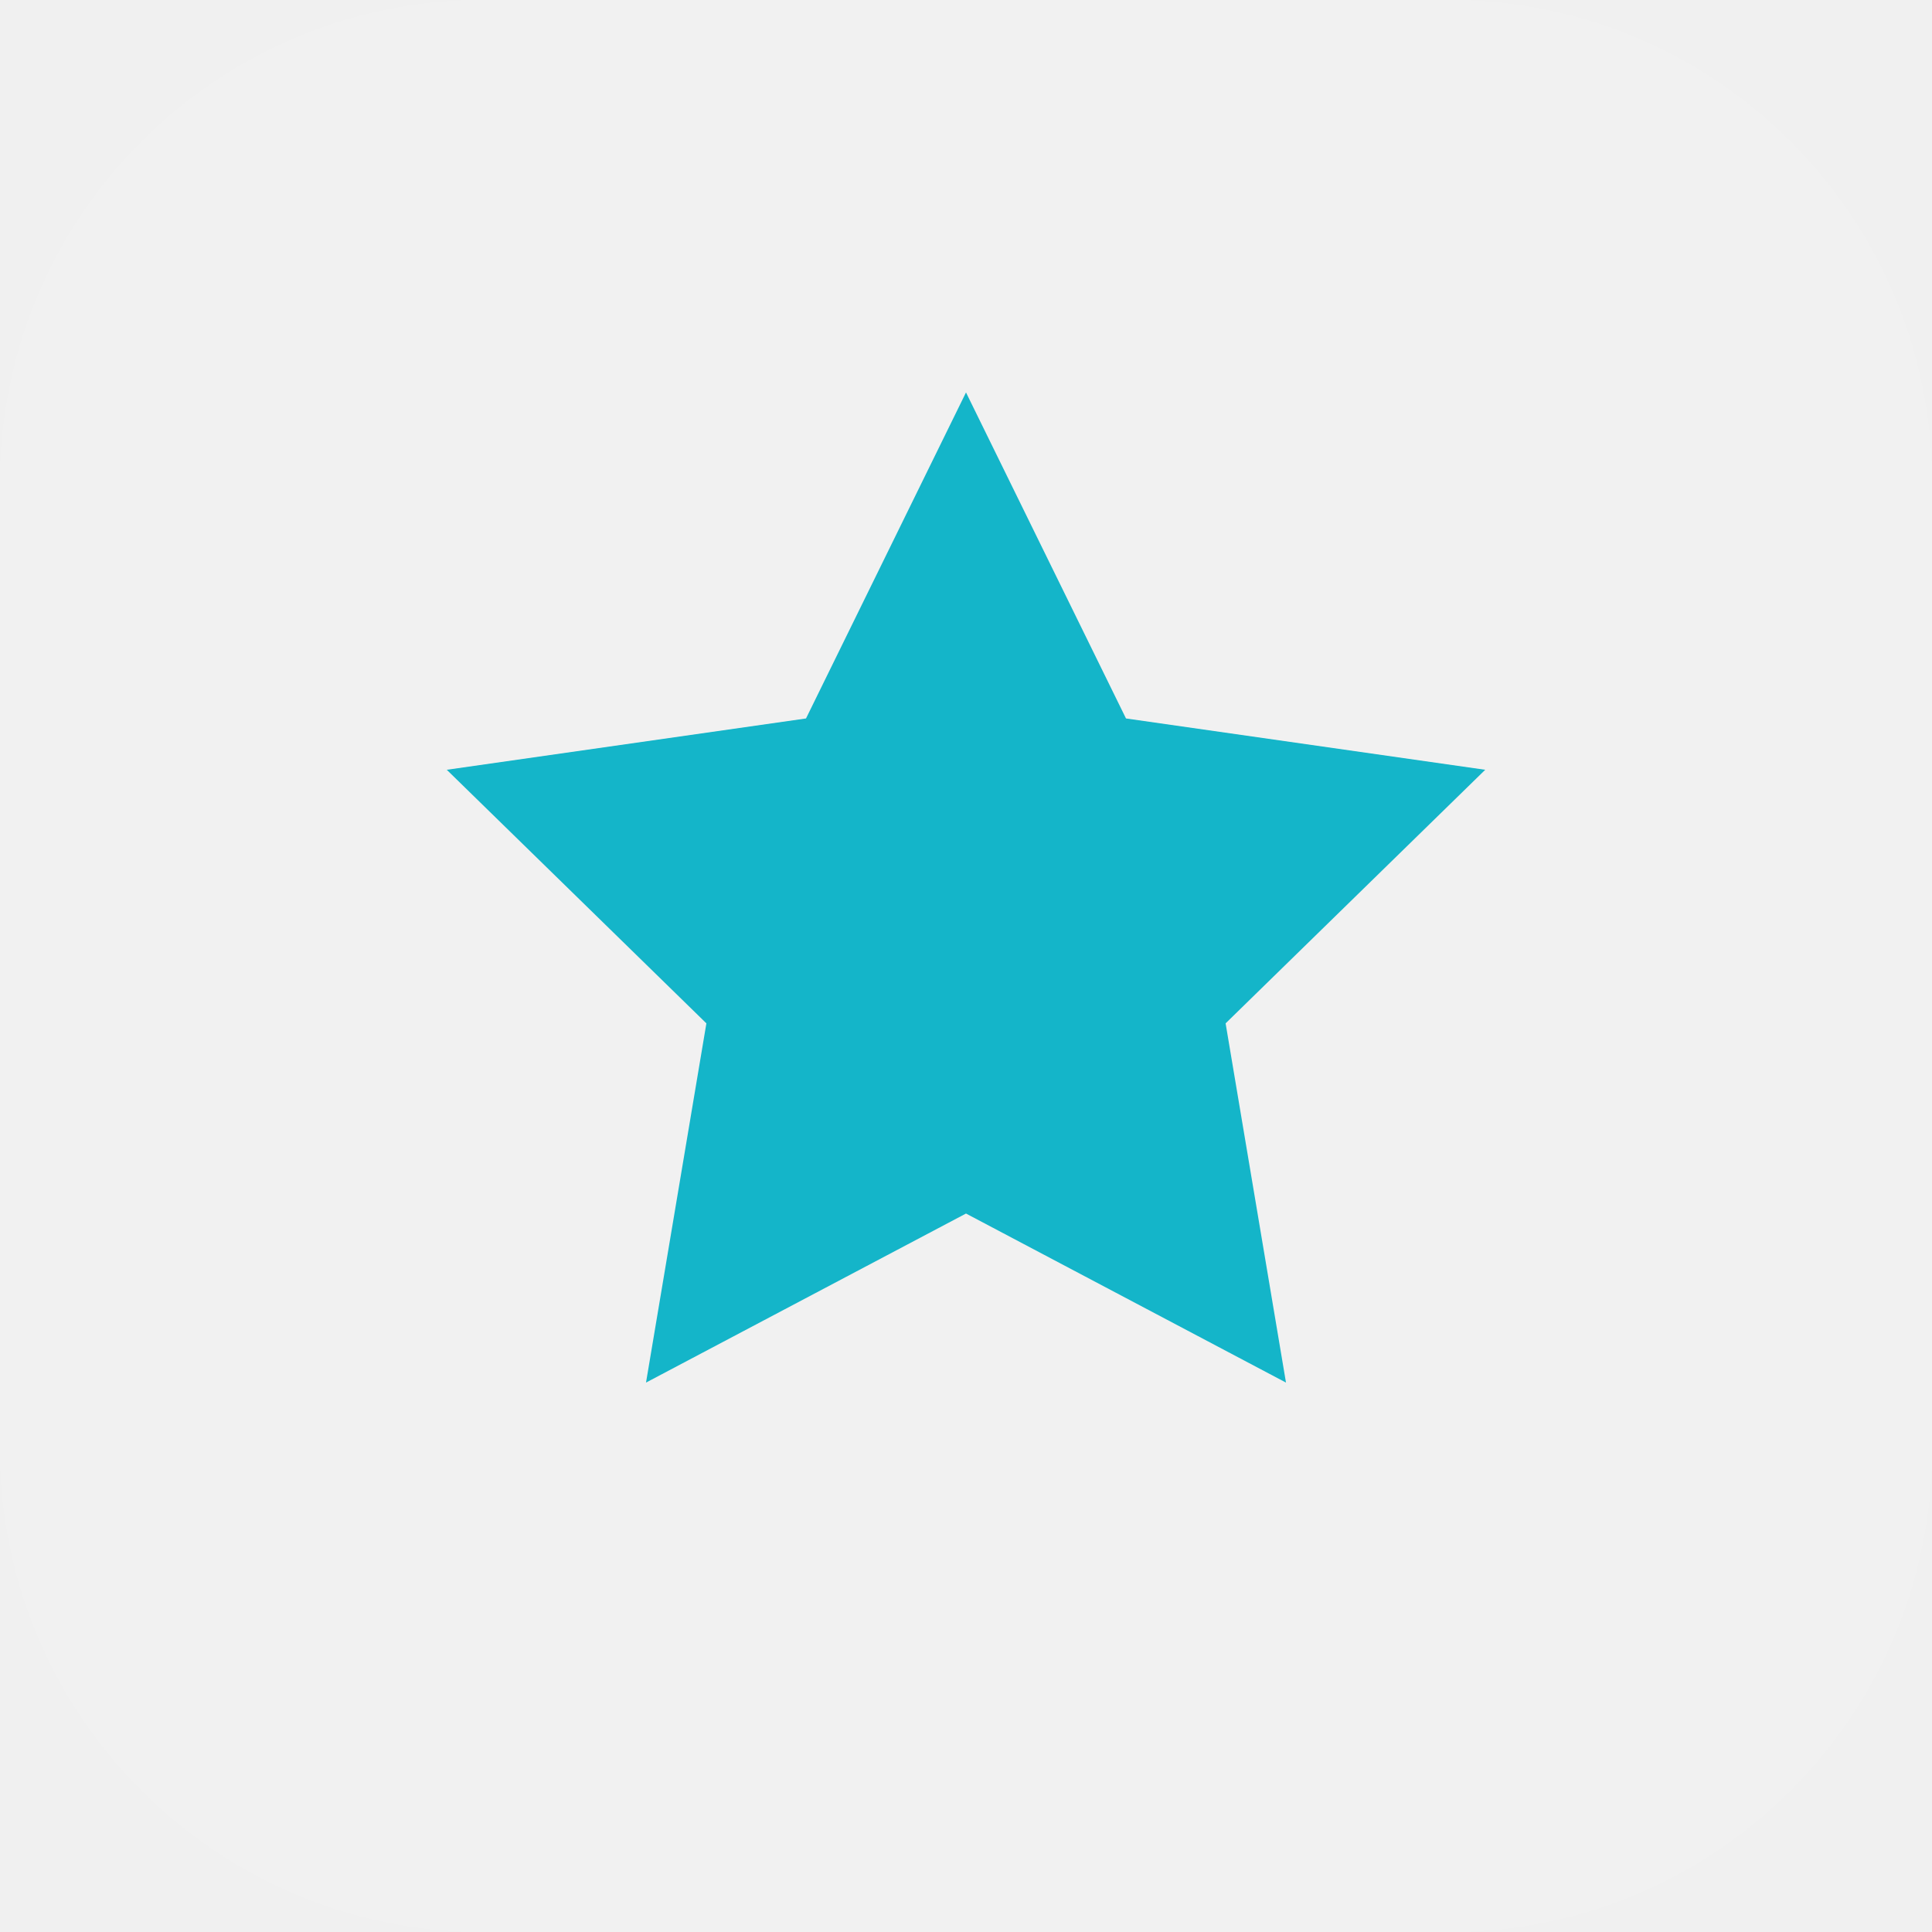
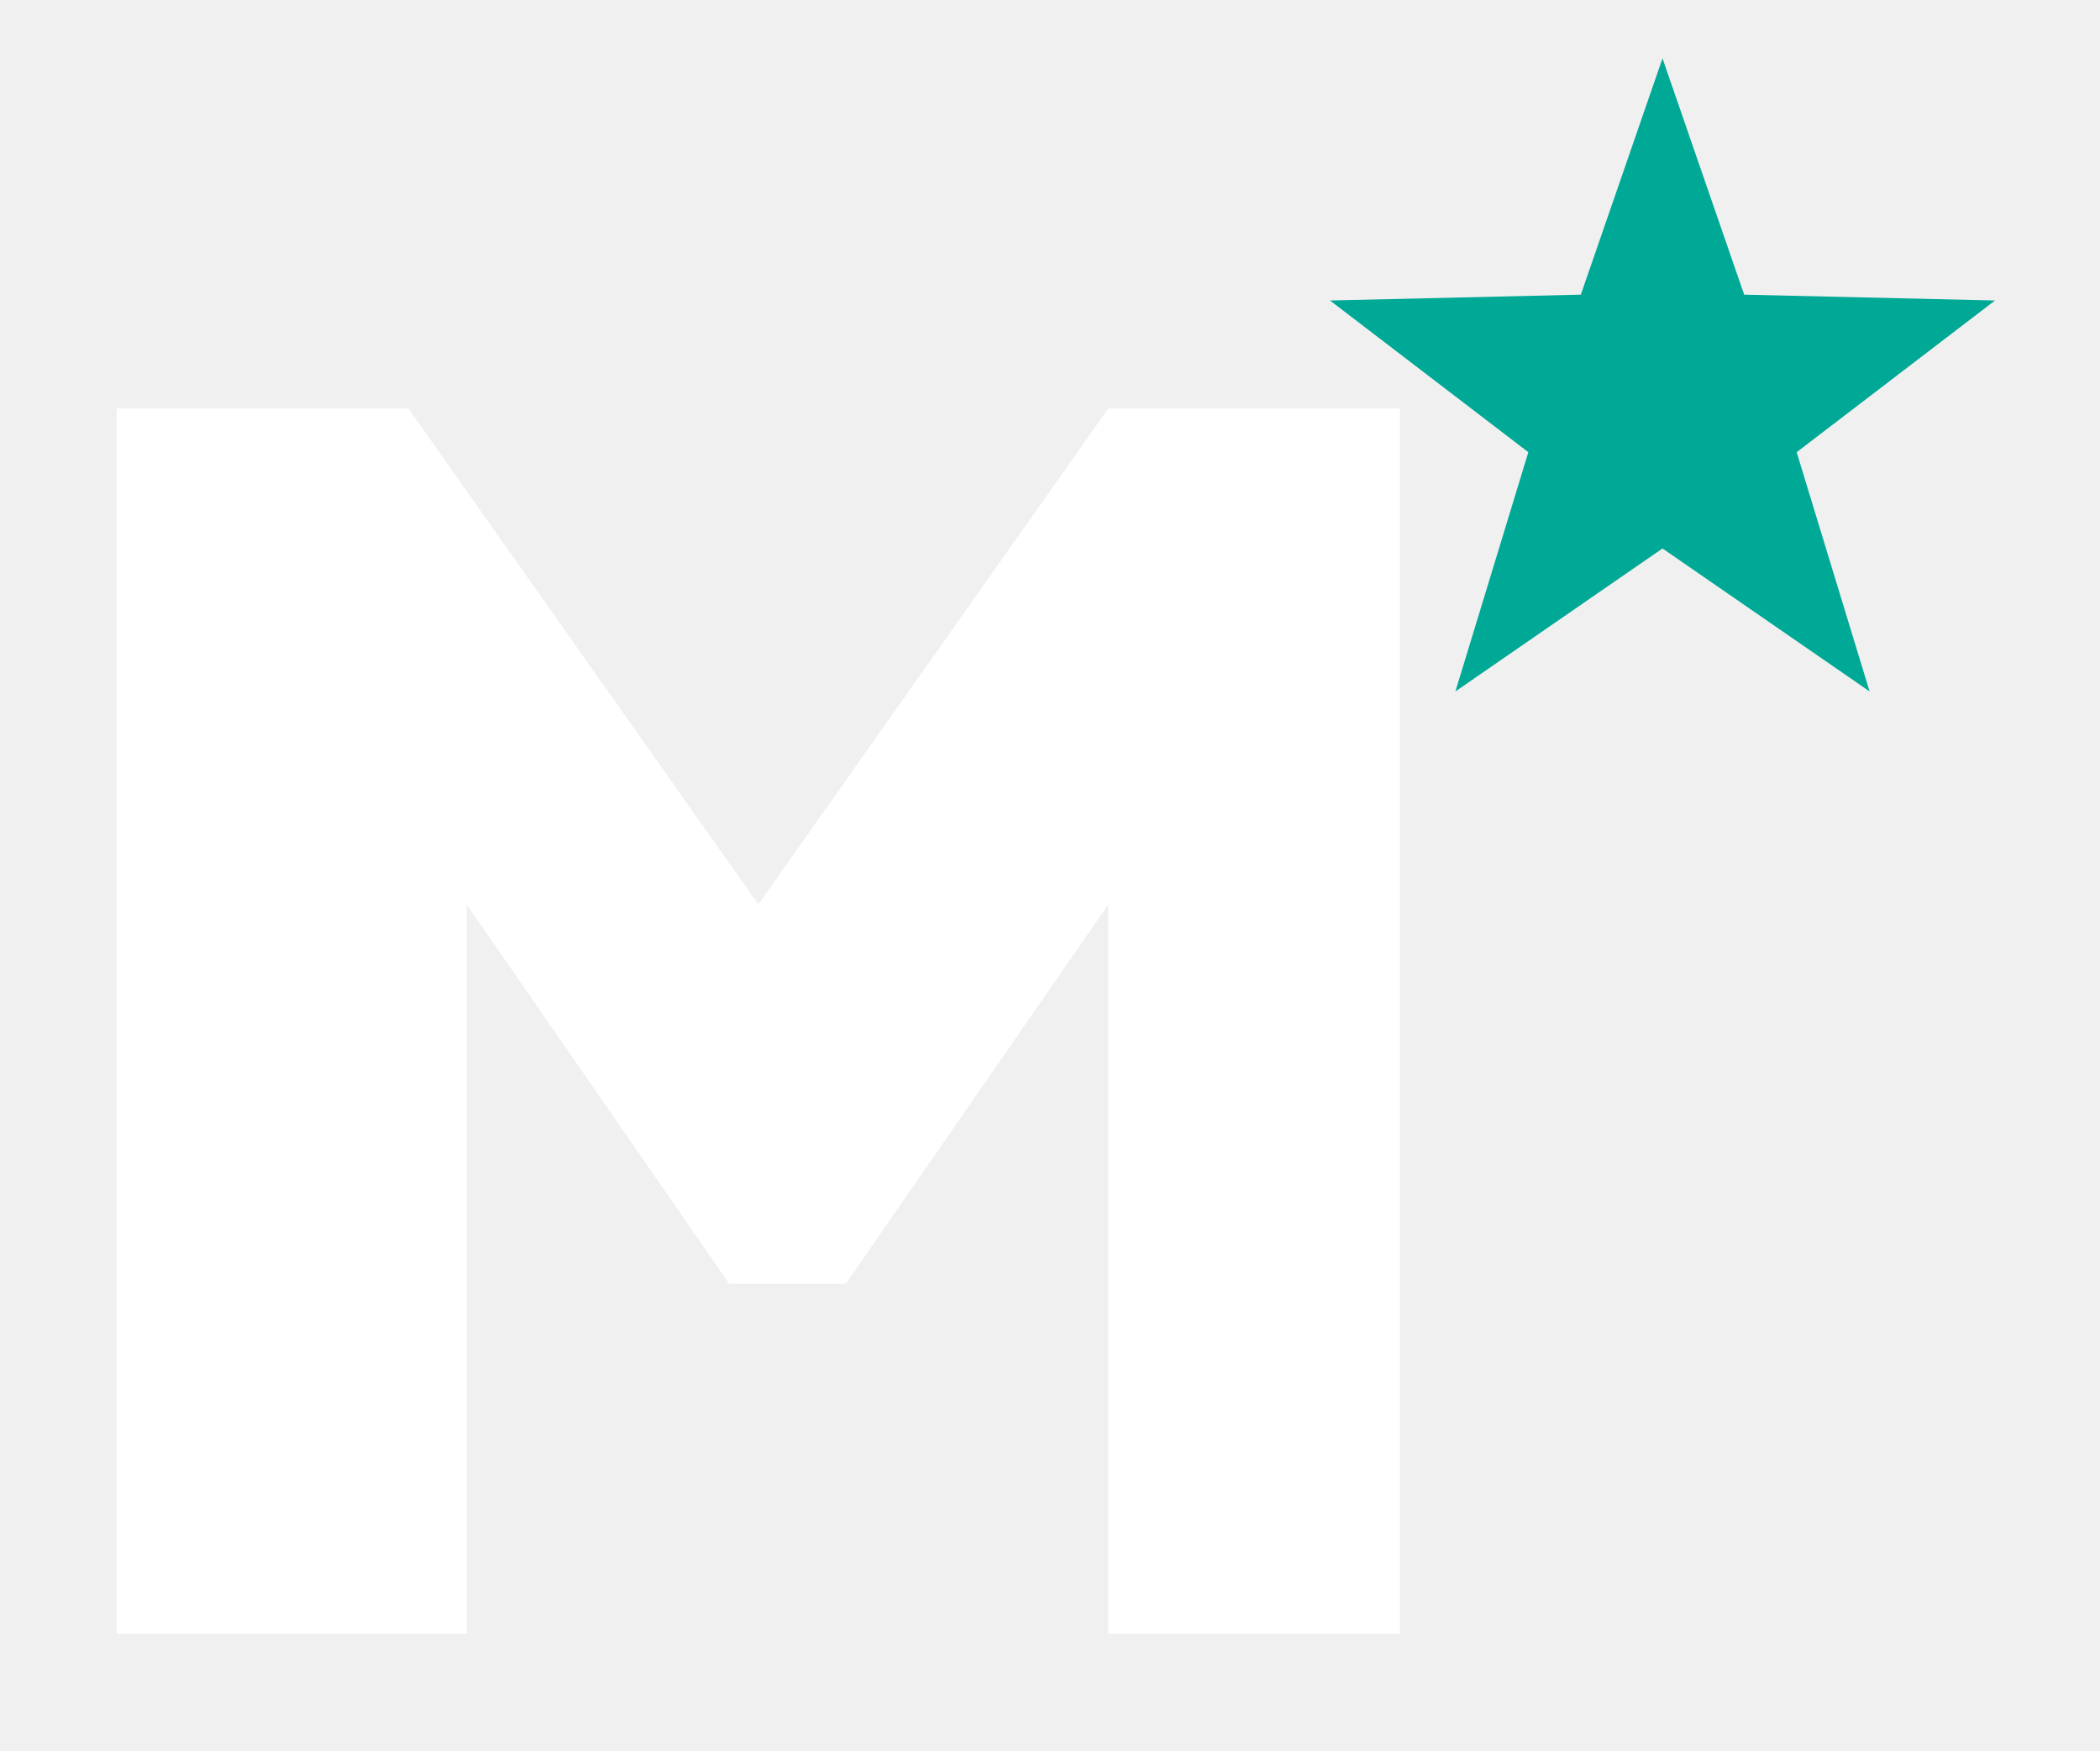
- <svg xmlns="http://www.w3.org/2000/svg" viewBox="0 0 64 64" role="img" aria-label="Mahastar">
-   <rect width="64" height="64" rx="16" fill="#ffffff" fill-opacity=".1" />
-   <path d="M32 13l5.3 10.8 11.9 1.7-8.6 8.4 2 11.9L32 40.2l-10.6 5.6 2-11.9-8.6-8.4 11.9-1.7z" fill="#14b5c9" />
+ <svg xmlns="http://www.w3.org/2000/svg" viewBox="0 0 72 60" role="img" aria-label="Mahastar Medical Billing">
+   <path d="M4 56V14h10l12 17 12-17h10v42H38V31l-9 13h-4l-9-13v25z" fill="#FFFFFF" />
+   <path d="M 57.0,2.0 L 59.8,10.1 L 68.4,10.3 L 61.6,15.5 L 64.1,23.7 L 57.0,18.8 L 49.9,23.7 L 52.4,15.5 L 45.6,10.3 L 54.2,10.1 Z" fill="#00A896" />
</svg>
